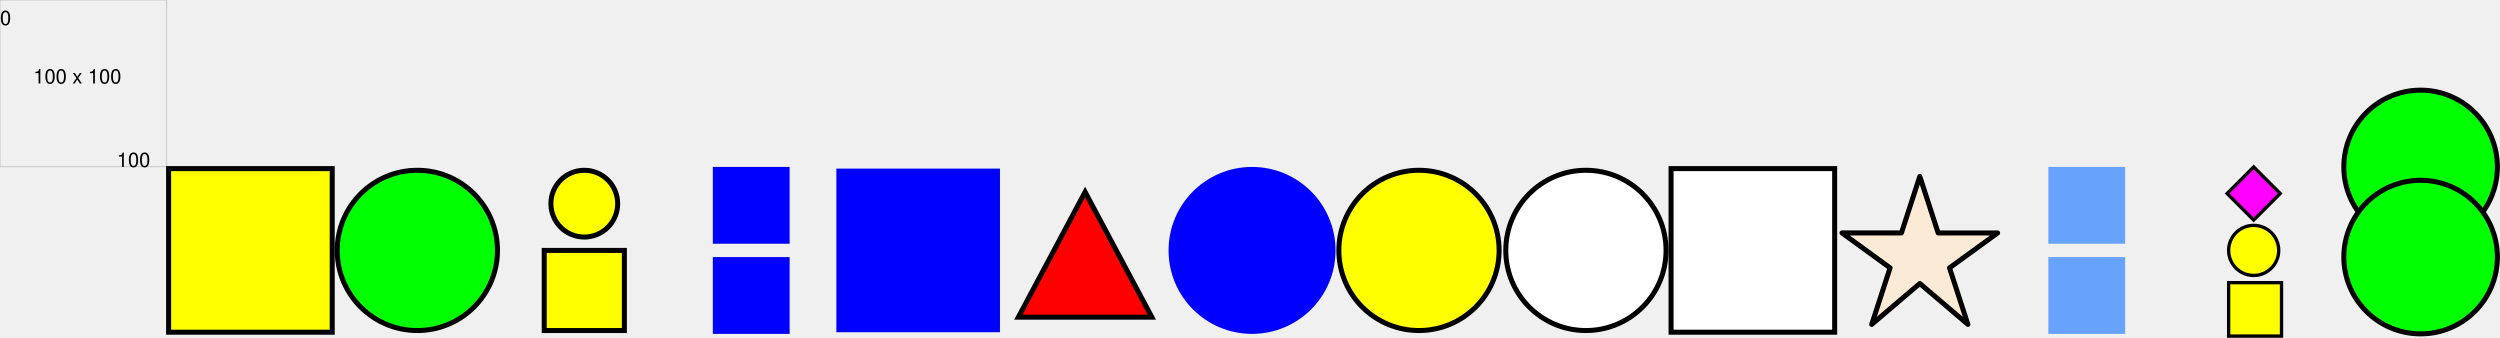
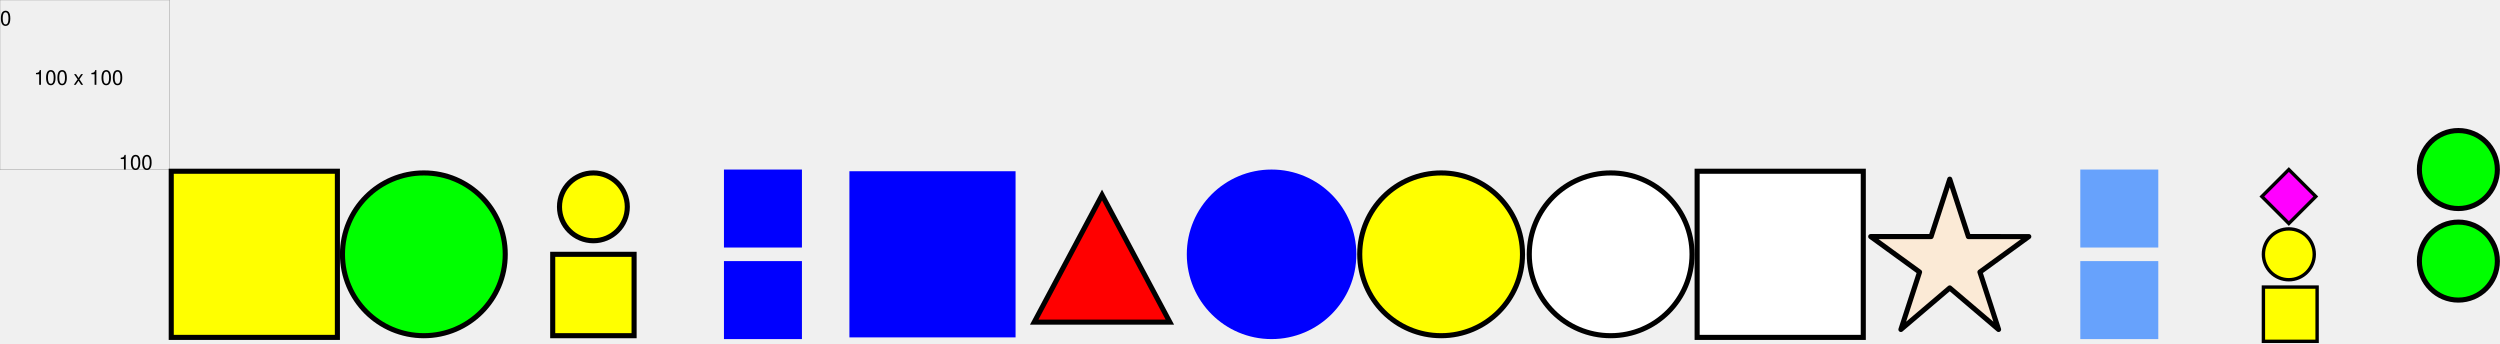
<svg xmlns="http://www.w3.org/2000/svg" xmlns:xlink="http://www.w3.org/1999/xlink">
  <defs>
    <g id="galnac">
      <rect x="1" y="1" fill="#ff0" width="98" height="98" stroke-width="3" stroke="#000" />
    </g>
    <g id="glcnac">
      <rect x="1" y="1" fill="#00f" width="98" height="98" stroke-width="0" stroke="#000" />
    </g>
    <g id="light_galnac">
      <rect x="0" y="0" fill="#ffffB3" width="100" height="100" stroke-width="10" stroke="#a6a635" />
    </g>
    <g id="neuac(a2-3)gal(b1-3)galnac">
      <circle fill="#FFFF00" stroke="#000000" stroke-width="2" cx="50" cy="50" r="15" />
      <rect x="35" y="69.32" fill="#FFFF00" stroke="#000000" stroke-width="2" width="31.68" height="32" />
      <rect x="50" y="0" transform="rotate(45,50,0)" fill="#FF00FF" stroke="#000000" stroke-width="2" width="22.5" height="22.5" />
    </g>
    <g id="gal(b1-3)galnac">
      <circle cx="50" cy="22" fill="#ff0" r="20" stroke-width="3" stroke="#000" />
      <rect x="26" y="50" fill="#ff0" width="48" height="48" stroke-width="3" stroke="#000" />
    </g>
    <g id="glcnac(b1-4)glcnac">
      <rect x="27" y="0" fill="#00f" width="46" height="46" stroke-width="0" stroke="#000" />
      <rect x="27" y="54" fill="#00f" width="46" height="46" stroke-width="0" stroke="#000" />
    </g>
    <g id="man">
      <circle cx="50" cy="50" fill="#0f0" r="48" stroke-width="3" stroke="#000" />
    </g>
    <g id="man(a1-2)man">
-       <circle cx="50" cy="0" fill="#0f0" r="46" stroke-width="3" stroke="#000" />
-       <circle cx="50" cy="54" fill="#0f0" r="46" stroke-width="3" stroke="#000" />
+       <circle cx="50" cy="0" fill="#0f0" r="23" stroke-width="3" stroke="#000" />
+       <circle cx="50" cy="54" fill="#0f0" r="23" stroke-width="3" stroke="#000" />
    </g>
    <g id="glc">
      <circle cx="50" cy="50" fill="#00f" r="50" stroke-width="0" stroke="#000" />
    </g>
    <g id="gal">
      <circle cx="50" cy="50" fill="#ff0" r="48" stroke-width="3" stroke="#000" />
    </g>
    <g id="hex">
      <circle cx="50" cy="50" fill="#fff" r="48" stroke-width="3" stroke="#000" />
    </g>
    <g id="hexnac">
      <rect x="1" y="1" fill="#fff" width="98" height="98" stroke-width="3" stroke="#000" />
    </g>
    <g id="fuc">
      <path d="M50,15 90,90 10,90 z" fill="#f00" stroke="#000" stroke-width="3" />
    </g>
    <g id="xyl">
      <polyline fill="#FBEAD6" stroke="#000" stroke-width="3" stroke-linecap="round" stroke-linejoin="round" stroke-miterlimit="10" points="  67.802,60.462 78.803,94.32 50.001,69.823 21.196,94.322 32.199,60.462 3.386,39.531 38.999,39.534 50,5.678 61.002,39.536 96.615,39.539 67.804,60.462 " />
    </g>
    <g id="glcnac(b1-4)glcnac.potential">
      <rect x="27" y="0" fill="#67a2fc" width="46" height="46" stroke-width="0" stroke="#000" />
      <rect x="27" y="54" fill="#67a2fc" width="46" height="46" stroke-width="0" stroke="#000" />
    </g>
  </defs>
  <g>
    <rect x="0" y="0" width="100" height="100" stroke-width="0.1" stroke="#000" fill="none" />
    <text x="20" y="50" font-family="helvetica">100 x 100</text>
    <text x="0" y="15" font-family="helvetica">0</text>
    <text x="70" y="100" font-family="helvetica">100</text>
  </g>
  <use xlink:href="#galnac" x="100" y="100" width="100" height="100" />
  <use xlink:href="#man" x="200" y="100" width="100" height="100" />
  <use xlink:href="#gal(b1-3)galnac" x="300" y="100" width="100" height="100" />
  <use xlink:href="#glcnac(b1-4)glcnac" x="400" y="100" width="100" height="100" />
  <use xlink:href="#glcnac" x="500" y="100" width="100" height="100" />
  <use xlink:href="#fuc" x="600" y="100" width="100" height="100" />
  <use xlink:href="#glc" x="700" y="100" width="100" height="100" />
  <use xlink:href="#gal" x="800" y="100" width="100" height="100" />
  <use xlink:href="#hex" x="900" y="100" width="100" height="100" />
  <use xlink:href="#hexnac" x="1000" y="100" width="100" height="100" />
  <use xlink:href="#xyl" x="1100" y="100" width="100" height="100" />
  <use xlink:href="#glcnac(b1-4)glcnac.potential" x="1200" y="100" width="100" height="100" />
  <use xlink:href="#neuac(a2-3)gal(b1-3)galnac" x="1300" y="100" width="100" height="100" />
  <use xlink:href="#man(a1-2)man" x="1400" y="100" width="100" height="100" />
</svg>
